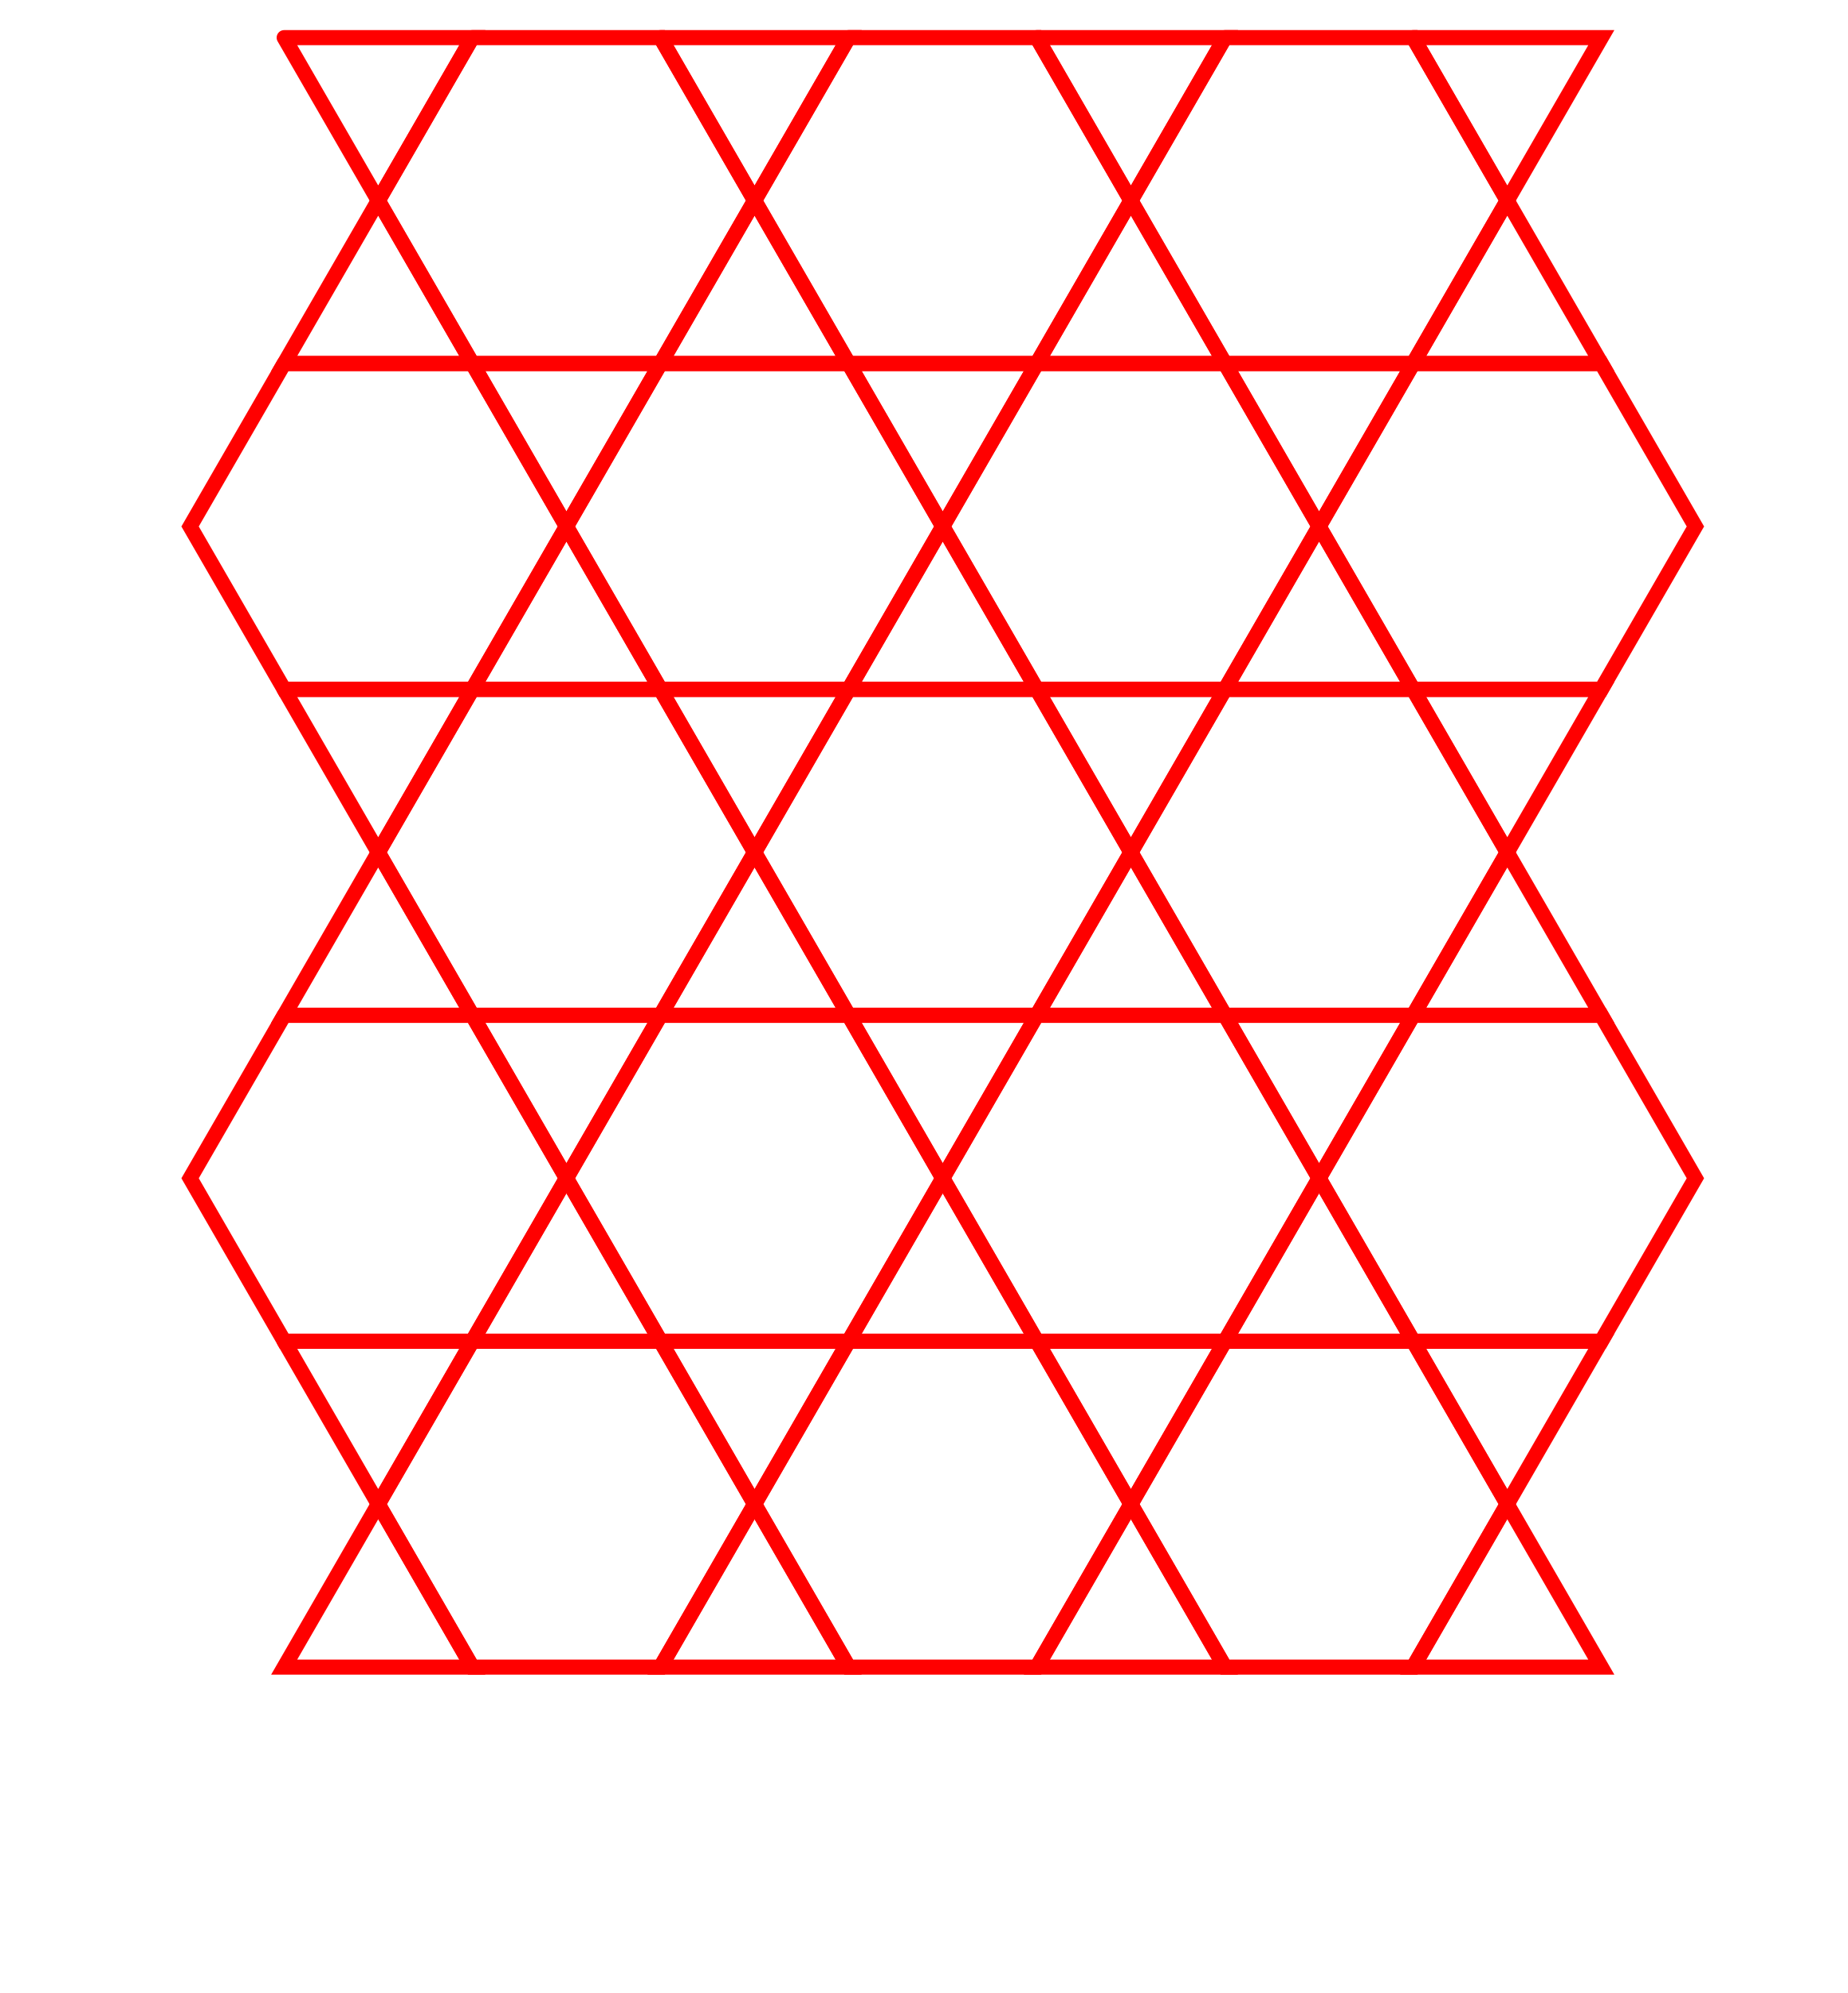
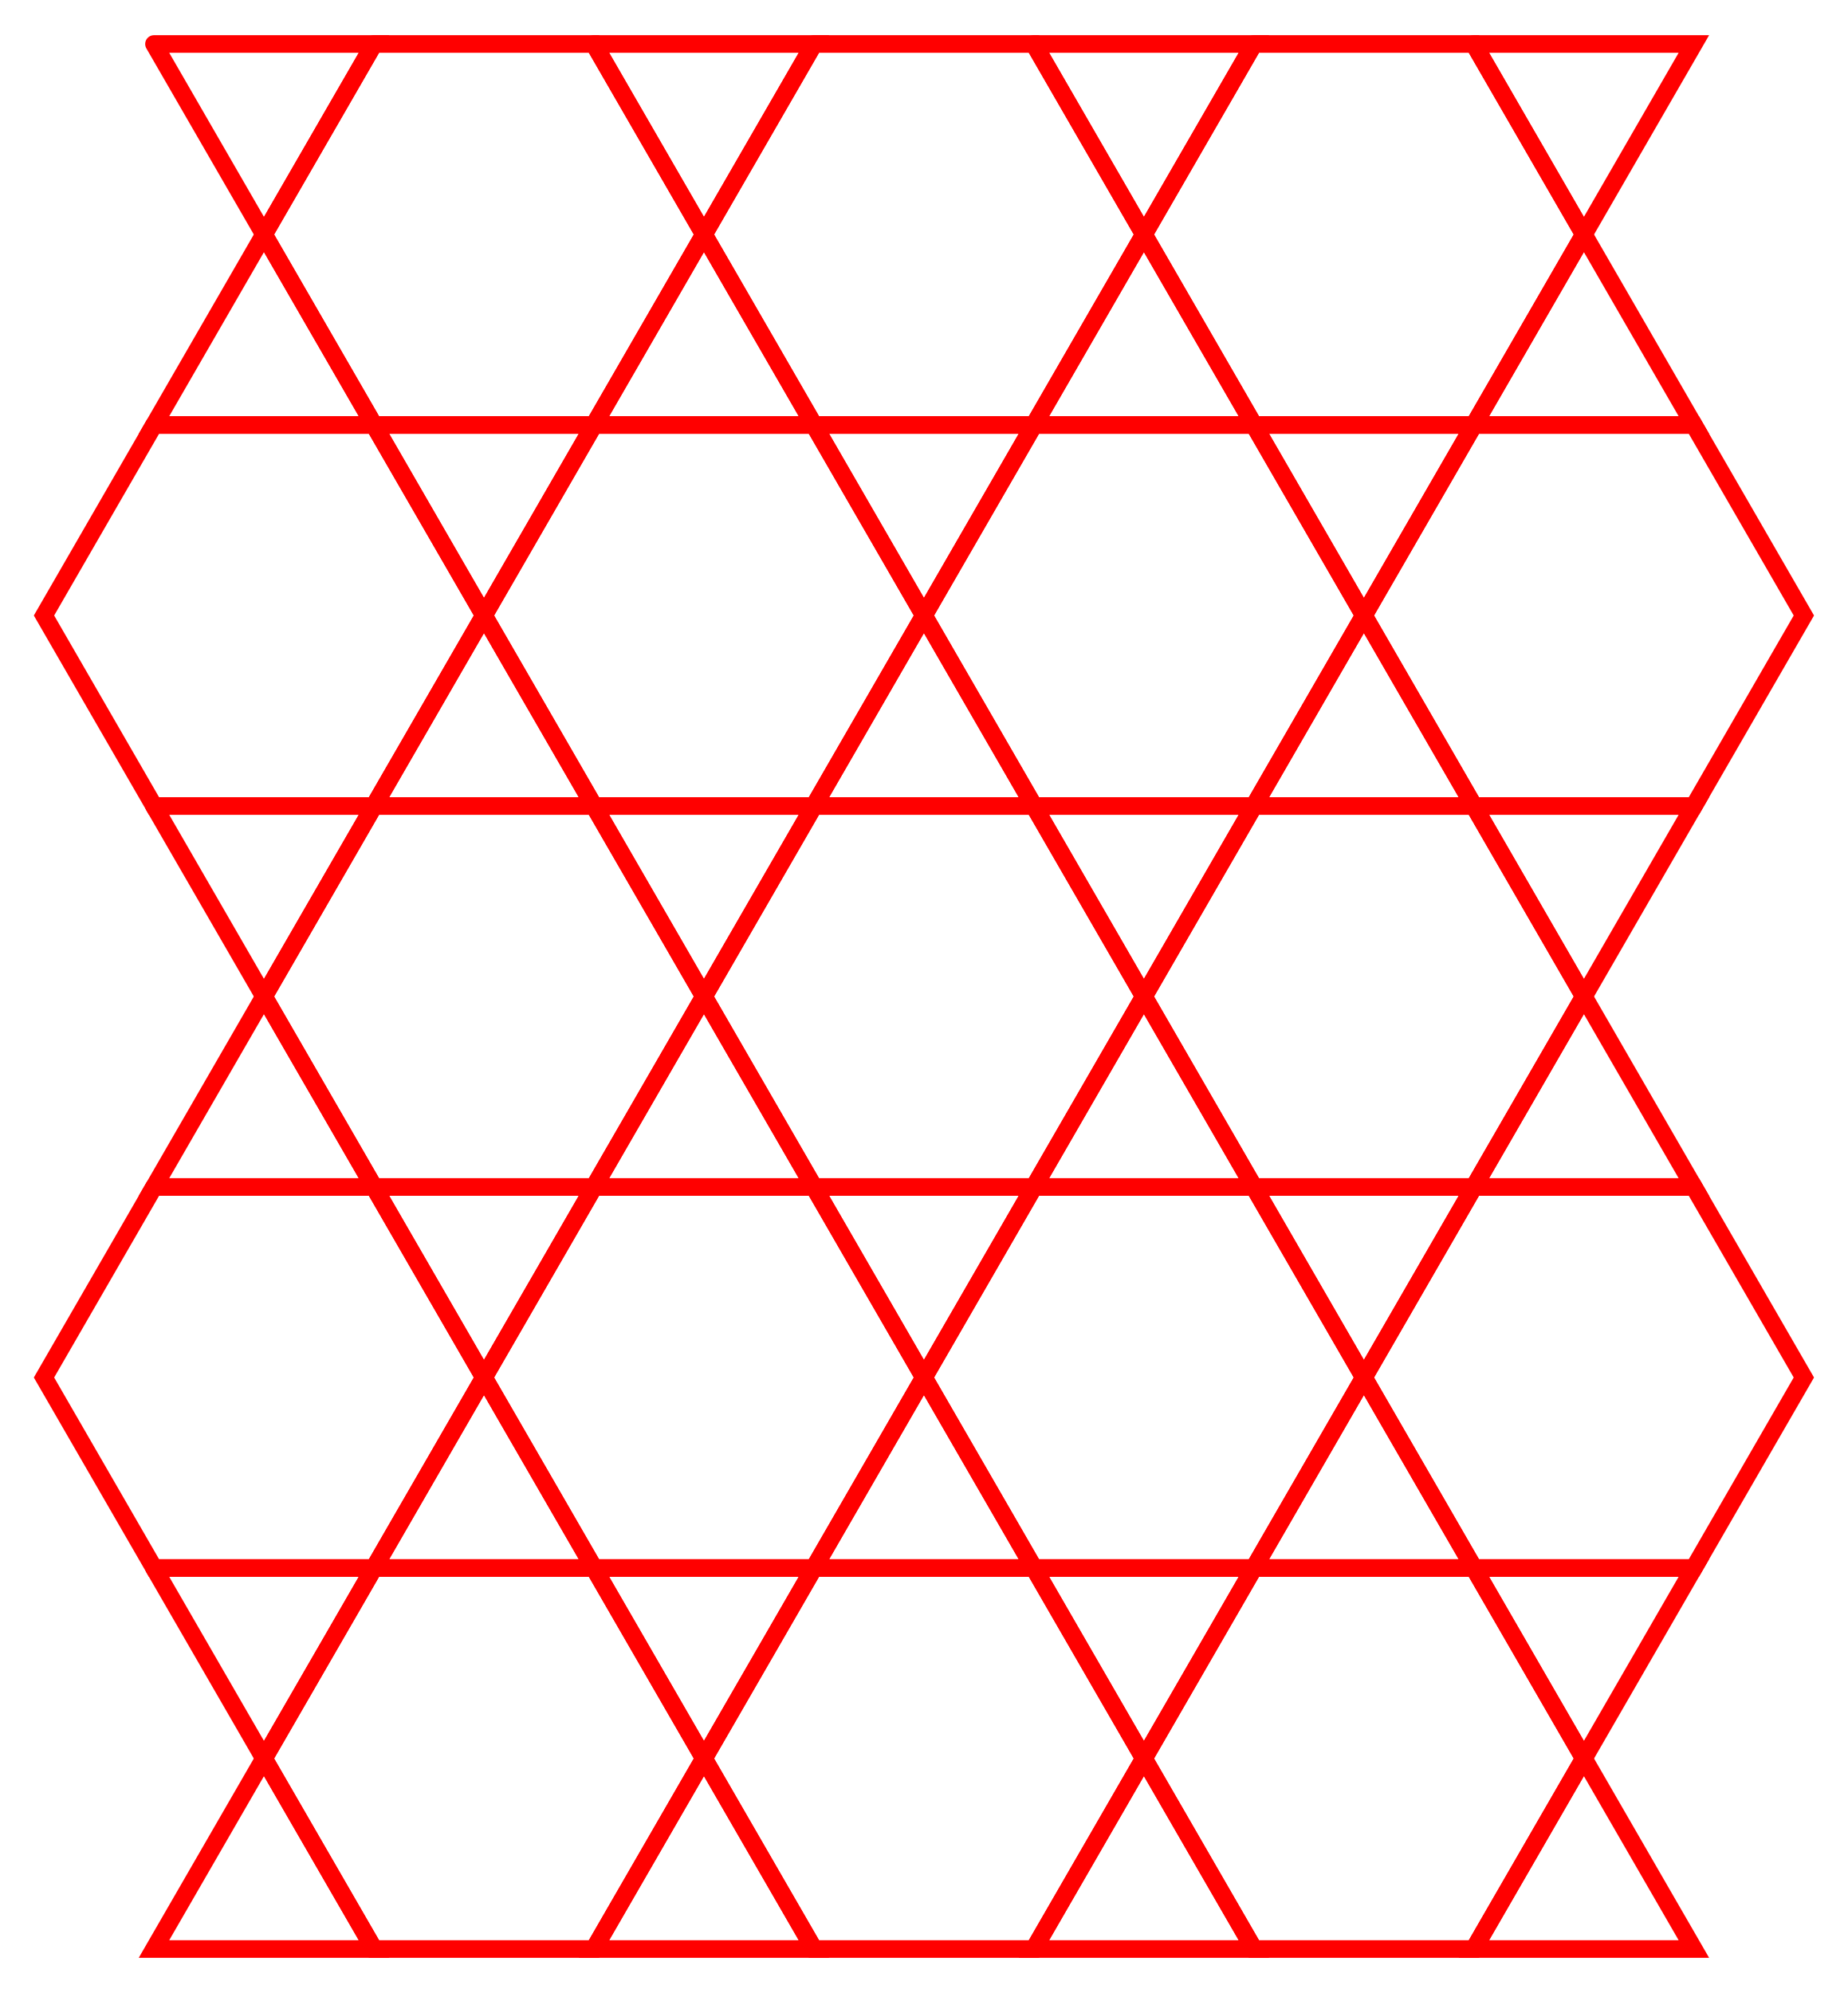
- <svg xmlns="http://www.w3.org/2000/svg" width="210.0" height="226.506" viewBox="-5.0 38.301 205.0 264.808">
-   <polyline points="12.5,43.301 37.5,43.301 25.0,64.952 12.5,43.301" stroke-linecap="round" stroke="red" stroke-width="2" fill="none" />
-   <polyline points="25.0,64.952 37.5,86.603 12.5,86.603 25.0,64.952" stroke-linecap="round" stroke="red" stroke-width="2" fill="none" />
-   <polyline points="37.5,43.301 62.5,43.301 75.0,64.952 62.5,86.603 37.5,86.603 25.0,64.952 37.5,43.301" stroke-linecap="round" stroke="red" stroke-width="2" fill="none" />
-   <polyline points="62.5,43.301 87.5,43.301 75.0,64.952 62.5,43.301" stroke-linecap="round" stroke="red" stroke-width="2" fill="none" />
-   <polyline points="75.0,64.952 87.5,86.603 62.5,86.603 75.0,64.952" stroke-linecap="round" stroke="red" stroke-width="2" fill="none" />
-   <polyline points="87.5,43.301 112.5,43.301 125.0,64.952 112.5,86.603 87.5,86.603 75.0,64.952 87.5,43.301" stroke-linecap="round" stroke="red" stroke-width="2" fill="none" />
-   <polyline points="112.5,43.301 137.5,43.301 125.0,64.952 112.5,43.301" stroke-linecap="round" stroke="red" stroke-width="2" fill="none" />
-   <polyline points="125.0,64.952 137.5,86.603 112.5,86.603 125.0,64.952" stroke-linecap="round" stroke="red" stroke-width="2" fill="none" />
-   <polyline points="137.5,43.301 162.5,43.301 175.0,64.952 162.5,86.603 137.5,86.603 125.0,64.952 137.5,43.301" stroke-linecap="round" stroke="red" stroke-width="2" fill="none" />
-   <polyline points="162.5,43.301 187.5,43.301 175.0,64.952 162.5,43.301" stroke-linecap="round" stroke="red" stroke-width="2" fill="none" />
-   <polyline points="175.0,64.952 187.5,86.603 162.5,86.603 175.0,64.952" stroke-linecap="round" stroke="red" stroke-width="2" fill="none" />
-   <polyline points="12.5,86.603 37.5,86.603 50.0,108.253 37.5,129.904 12.5,129.904 0.0,108.253 12.5,86.603" stroke-linecap="round" stroke="red" stroke-width="2" fill="none" />
-   <polyline points="37.5,86.603 62.5,86.603 50.0,108.253 37.5,86.603" stroke-linecap="round" stroke="red" stroke-width="2" fill="none" />
-   <polyline points="50.0,108.253 62.5,129.904 37.5,129.904 50.0,108.253" stroke-linecap="round" stroke="red" stroke-width="2" fill="none" />
-   <polyline points="62.5,86.603 87.5,86.603 100.0,108.253 87.5,129.904 62.5,129.904 50.0,108.253 62.5,86.603" stroke-linecap="round" stroke="red" stroke-width="2" fill="none" />
-   <polyline points="87.5,86.603 112.5,86.603 100.0,108.253 87.5,86.603" stroke-linecap="round" stroke="red" stroke-width="2" fill="none" />
-   <polyline points="100.0,108.253 112.5,129.904 87.5,129.904 100.0,108.253" stroke-linecap="round" stroke="red" stroke-width="2" fill="none" />
-   <polyline points="112.5,86.603 137.5,86.603 150.0,108.253 137.5,129.904 112.5,129.904 100.0,108.253 112.5,86.603" stroke-linecap="round" stroke="red" stroke-width="2" fill="none" />
-   <polyline points="137.5,86.603 162.5,86.603 150.0,108.253 137.5,86.603" stroke-linecap="round" stroke="red" stroke-width="2" fill="none" />
-   <polyline points="150.0,108.253 162.5,129.904 137.5,129.904 150.0,108.253" stroke-linecap="round" stroke="red" stroke-width="2" fill="none" />
-   <polyline points="162.5,86.603 187.5,86.603 200.0,108.253 187.5,129.904 162.5,129.904 150.0,108.253 162.5,86.603" stroke-linecap="round" stroke="red" stroke-width="2" fill="none" />
-   <polyline points="12.5,129.904 37.5,129.904 25.0,151.554 12.5,129.904" stroke-linecap="round" stroke="red" stroke-width="2" fill="none" />
-   <polyline points="25.0,151.554 37.5,173.205 12.5,173.205 25.0,151.554" stroke-linecap="round" stroke="red" stroke-width="2" fill="none" />
-   <polyline points="37.5,129.904 62.5,129.904 75.0,151.554 62.5,173.205 37.5,173.205 25.0,151.554 37.5,129.904" stroke-linecap="round" stroke="red" stroke-width="2" fill="none" />
-   <polyline points="62.5,129.904 87.5,129.904 75.0,151.554 62.5,129.904" stroke-linecap="round" stroke="red" stroke-width="2" fill="none" />
-   <polyline points="75.0,151.554 87.5,173.205 62.5,173.205 75.0,151.554" stroke-linecap="round" stroke="red" stroke-width="2" fill="none" />
-   <polyline points="87.5,129.904 112.5,129.904 125.0,151.554 112.5,173.205 87.5,173.205 75.0,151.554 87.5,129.904" stroke-linecap="round" stroke="red" stroke-width="2" fill="none" />
-   <polyline points="112.5,129.904 137.5,129.904 125.0,151.554 112.5,129.904" stroke-linecap="round" stroke="red" stroke-width="2" fill="none" />
-   <polyline points="125.0,151.554 137.5,173.205 112.5,173.205 125.0,151.554" stroke-linecap="round" stroke="red" stroke-width="2" fill="none" />
-   <polyline points="137.5,129.904 162.5,129.904 175.0,151.554 162.5,173.205 137.5,173.205 125.0,151.554 137.5,129.904" stroke-linecap="round" stroke="red" stroke-width="2" fill="none" />
-   <polyline points="162.5,129.904 187.5,129.904 175.0,151.554 162.5,129.904" stroke-linecap="round" stroke="red" stroke-width="2" fill="none" />
-   <polyline points="175.0,151.554 187.5,173.205 162.5,173.205 175.0,151.554" stroke-linecap="round" stroke="red" stroke-width="2" fill="none" />
-   <polyline points="12.5,173.205 37.5,173.205 50.0,194.856 37.5,216.506 12.5,216.506 0.0,194.856 12.5,173.205" stroke-linecap="round" stroke="red" stroke-width="2" fill="none" />
-   <polyline points="37.5,173.205 62.5,173.205 50.0,194.856 37.5,173.205" stroke-linecap="round" stroke="red" stroke-width="2" fill="none" />
-   <polyline points="50.0,194.856 62.5,216.506 37.5,216.506 50.0,194.856" stroke-linecap="round" stroke="red" stroke-width="2" fill="none" />
-   <polyline points="62.5,173.205 87.5,173.205 100.0,194.856 87.5,216.506 62.5,216.506 50.0,194.856 62.5,173.205" stroke-linecap="round" stroke="red" stroke-width="2" fill="none" />
-   <polyline points="87.5,173.205 112.5,173.205 100.0,194.856 87.5,173.205" stroke-linecap="round" stroke="red" stroke-width="2" fill="none" />
-   <polyline points="100.0,194.856 112.5,216.506 87.5,216.506 100.0,194.856" stroke-linecap="round" stroke="red" stroke-width="2" fill="none" />
-   <polyline points="112.5,173.205 137.5,173.205 150.0,194.856 137.5,216.506 112.5,216.506 100.0,194.856 112.5,173.205" stroke-linecap="round" stroke="red" stroke-width="2" fill="none" />
-   <polyline points="137.5,173.205 162.5,173.205 150.0,194.856 137.5,173.205" stroke-linecap="round" stroke="red" stroke-width="2" fill="none" />
-   <polyline points="150.0,194.856 162.5,216.506 137.5,216.506 150.0,194.856" stroke-linecap="round" stroke="red" stroke-width="2" fill="none" />
-   <polyline points="162.5,173.205 187.5,173.205 200.0,194.856 187.5,216.506 162.5,216.506 150.0,194.856 162.5,173.205" stroke-linecap="round" stroke="red" stroke-width="2" fill="none" />
-   <polyline points="12.5,216.506 37.5,216.506 25.0,238.157 12.5,216.506" stroke-linecap="round" stroke="red" stroke-width="2" fill="none" />
-   <polyline points="25.0,238.157 37.5,259.808 12.5,259.808 25.0,238.157" stroke-linecap="round" stroke="red" stroke-width="2" fill="none" />
-   <polyline points="37.5,216.506 62.5,216.506 75.0,238.157 62.5,259.808 37.5,259.808 25.0,238.157 37.5,216.506" stroke-linecap="round" stroke="red" stroke-width="2" fill="none" />
-   <polyline points="62.5,216.506 87.5,216.506 75.0,238.157 62.5,216.506" stroke-linecap="round" stroke="red" stroke-width="2" fill="none" />
-   <polyline points="75.0,238.157 87.5,259.808 62.5,259.808 75.0,238.157" stroke-linecap="round" stroke="red" stroke-width="2" fill="none" />
-   <polyline points="87.5,216.506 112.5,216.506 125.0,238.157 112.5,259.808 87.5,259.808 75.0,238.157 87.5,216.506" stroke-linecap="round" stroke="red" stroke-width="2" fill="none" />
-   <polyline points="112.5,216.506 137.5,216.506 125.0,238.157 112.5,216.506" stroke-linecap="round" stroke="red" stroke-width="2" fill="none" />
-   <polyline points="125.0,238.157 137.5,259.808 112.5,259.808 125.0,238.157" stroke-linecap="round" stroke="red" stroke-width="2" fill="none" />
-   <polyline points="137.5,216.506 162.5,216.506 175.0,238.157 162.5,259.808 137.5,259.808 125.0,238.157 137.5,216.506" stroke-linecap="round" stroke="red" stroke-width="2" fill="none" />
-   <polyline points="162.5,216.506 187.5,216.506 175.0,238.157 162.5,216.506" stroke-linecap="round" stroke="red" stroke-width="2" fill="none" />
-   <polyline points="175.0,238.157 187.5,259.808 162.5,259.808 175.0,238.157" stroke-linecap="round" stroke="red" stroke-width="2" fill="none" />
+ <svg xmlns="http://www.w3.org/2000/svg" width="210.0" height="226.506" viewBox="0 0 210.0 226.506">
+   <polyline points="17.5,5.0 42.5,5.0 30.0,26.651 17.5,5.0" stroke="red" stroke-linecap="round" stroke-width="2" fill="none" />
+   <polyline points="30.0,26.651 42.5,48.301 17.5,48.301 30.0,26.651" stroke="red" stroke-linecap="round" stroke-width="2" fill="none" />
+   <polyline points="42.5,5.0 67.5,5.0 80.0,26.651 67.5,48.301 42.5,48.301 30.0,26.651 42.5,5.0" stroke="red" stroke-linecap="round" stroke-width="2" fill="none" />
+   <polyline points="67.5,5.0 92.5,5.0 80.0,26.651 67.5,5.0" stroke="red" stroke-linecap="round" stroke-width="2" fill="none" />
+   <polyline points="80.0,26.651 92.5,48.301 67.5,48.301 80.0,26.651" stroke="red" stroke-linecap="round" stroke-width="2" fill="none" />
+   <polyline points="92.5,5.0 117.5,5.0 130.0,26.651 117.5,48.301 92.5,48.301 80.0,26.651 92.5,5.0" stroke="red" stroke-linecap="round" stroke-width="2" fill="none" />
+   <polyline points="117.5,5.0 142.5,5.0 130.0,26.651 117.5,5.0" stroke="red" stroke-linecap="round" stroke-width="2" fill="none" />
+   <polyline points="130.0,26.651 142.5,48.301 117.5,48.301 130.0,26.651" stroke="red" stroke-linecap="round" stroke-width="2" fill="none" />
+   <polyline points="142.5,5.0 167.5,5.0 180.0,26.651 167.5,48.301 142.5,48.301 130.0,26.651 142.5,5.0" stroke="red" stroke-linecap="round" stroke-width="2" fill="none" />
+   <polyline points="167.5,5.0 192.5,5.0 180.0,26.651 167.5,5.0" stroke="red" stroke-linecap="round" stroke-width="2" fill="none" />
+   <polyline points="180.0,26.651 192.5,48.301 167.5,48.301 180.0,26.651" stroke="red" stroke-linecap="round" stroke-width="2" fill="none" />
+   <polyline points="17.5,48.301 42.5,48.301 55.0,69.952 42.5,91.603 17.5,91.603 5.0,69.952 17.5,48.301" stroke="red" stroke-linecap="round" stroke-width="2" fill="none" />
+   <polyline points="42.5,48.301 67.5,48.301 55.0,69.952 42.5,48.301" stroke="red" stroke-linecap="round" stroke-width="2" fill="none" />
+   <polyline points="55.0,69.952 67.5,91.603 42.5,91.603 55.0,69.952" stroke="red" stroke-linecap="round" stroke-width="2" fill="none" />
+   <polyline points="67.5,48.301 92.5,48.301 105.0,69.952 92.5,91.603 67.5,91.603 55.0,69.952 67.5,48.301" stroke="red" stroke-linecap="round" stroke-width="2" fill="none" />
+   <polyline points="92.5,48.301 117.5,48.301 105.0,69.952 92.5,48.301" stroke="red" stroke-linecap="round" stroke-width="2" fill="none" />
+   <polyline points="105.0,69.952 117.5,91.603 92.5,91.603 105.0,69.952" stroke="red" stroke-linecap="round" stroke-width="2" fill="none" />
+   <polyline points="117.5,48.301 142.5,48.301 155.0,69.952 142.5,91.603 117.5,91.603 105.0,69.952 117.5,48.301" stroke="red" stroke-linecap="round" stroke-width="2" fill="none" />
+   <polyline points="142.5,48.301 167.5,48.301 155.0,69.952 142.5,48.301" stroke="red" stroke-linecap="round" stroke-width="2" fill="none" />
+   <polyline points="155.0,69.952 167.5,91.603 142.5,91.603 155.0,69.952" stroke="red" stroke-linecap="round" stroke-width="2" fill="none" />
+   <polyline points="167.5,48.301 192.5,48.301 205.0,69.952 192.5,91.603 167.5,91.603 155.0,69.952 167.5,48.301" stroke="red" stroke-linecap="round" stroke-width="2" fill="none" />
+   <polyline points="17.5,91.603 42.5,91.603 30.0,113.253 17.5,91.603" stroke="red" stroke-linecap="round" stroke-width="2" fill="none" />
+   <polyline points="30.0,113.253 42.5,134.904 17.5,134.904 30.0,113.253" stroke="red" stroke-linecap="round" stroke-width="2" fill="none" />
+   <polyline points="42.5,91.603 67.5,91.603 80.0,113.253 67.5,134.904 42.5,134.904 30.0,113.253 42.5,91.603" stroke="red" stroke-linecap="round" stroke-width="2" fill="none" />
+   <polyline points="67.5,91.603 92.5,91.603 80.0,113.253 67.5,91.603" stroke="red" stroke-linecap="round" stroke-width="2" fill="none" />
+   <polyline points="80.0,113.253 92.5,134.904 67.5,134.904 80.0,113.253" stroke="red" stroke-linecap="round" stroke-width="2" fill="none" />
+   <polyline points="92.5,91.603 117.5,91.603 130.0,113.253 117.5,134.904 92.5,134.904 80.0,113.253 92.5,91.603" stroke="red" stroke-linecap="round" stroke-width="2" fill="none" />
+   <polyline points="117.5,91.603 142.5,91.603 130.0,113.253 117.5,91.603" stroke="red" stroke-linecap="round" stroke-width="2" fill="none" />
+   <polyline points="130.0,113.253 142.5,134.904 117.5,134.904 130.0,113.253" stroke="red" stroke-linecap="round" stroke-width="2" fill="none" />
+   <polyline points="142.5,91.603 167.5,91.603 180.0,113.253 167.5,134.904 142.5,134.904 130.0,113.253 142.5,91.603" stroke="red" stroke-linecap="round" stroke-width="2" fill="none" />
+   <polyline points="167.5,91.603 192.5,91.603 180.0,113.253 167.5,91.603" stroke="red" stroke-linecap="round" stroke-width="2" fill="none" />
+   <polyline points="180.0,113.253 192.5,134.904 167.5,134.904 180.0,113.253" stroke="red" stroke-linecap="round" stroke-width="2" fill="none" />
+   <polyline points="17.5,134.904 42.5,134.904 55.0,156.554 42.5,178.205 17.5,178.205 5.0,156.554 17.5,134.904" stroke="red" stroke-linecap="round" stroke-width="2" fill="none" />
+   <polyline points="42.5,134.904 67.5,134.904 55.0,156.554 42.5,134.904" stroke="red" stroke-linecap="round" stroke-width="2" fill="none" />
+   <polyline points="55.0,156.554 67.5,178.205 42.5,178.205 55.0,156.554" stroke="red" stroke-linecap="round" stroke-width="2" fill="none" />
+   <polyline points="67.5,134.904 92.5,134.904 105.0,156.554 92.5,178.205 67.5,178.205 55.0,156.554 67.5,134.904" stroke="red" stroke-linecap="round" stroke-width="2" fill="none" />
+   <polyline points="92.5,134.904 117.5,134.904 105.0,156.554 92.5,134.904" stroke="red" stroke-linecap="round" stroke-width="2" fill="none" />
+   <polyline points="105.0,156.554 117.5,178.205 92.5,178.205 105.0,156.554" stroke="red" stroke-linecap="round" stroke-width="2" fill="none" />
+   <polyline points="117.5,134.904 142.5,134.904 155.0,156.554 142.5,178.205 117.5,178.205 105.0,156.554 117.5,134.904" stroke="red" stroke-linecap="round" stroke-width="2" fill="none" />
+   <polyline points="142.5,134.904 167.5,134.904 155.0,156.554 142.5,134.904" stroke="red" stroke-linecap="round" stroke-width="2" fill="none" />
+   <polyline points="155.0,156.554 167.5,178.205 142.5,178.205 155.0,156.554" stroke="red" stroke-linecap="round" stroke-width="2" fill="none" />
+   <polyline points="167.5,134.904 192.5,134.904 205.0,156.554 192.5,178.205 167.5,178.205 155.0,156.554 167.5,134.904" stroke="red" stroke-linecap="round" stroke-width="2" fill="none" />
+   <polyline points="17.5,178.205 42.5,178.205 30.0,199.856 17.5,178.205" stroke="red" stroke-linecap="round" stroke-width="2" fill="none" />
+   <polyline points="30.0,199.856 42.5,221.506 17.5,221.506 30.0,199.856" stroke="red" stroke-linecap="round" stroke-width="2" fill="none" />
+   <polyline points="42.5,178.205 67.5,178.205 80.0,199.856 67.5,221.506 42.5,221.506 30.0,199.856 42.5,178.205" stroke="red" stroke-linecap="round" stroke-width="2" fill="none" />
+   <polyline points="67.5,178.205 92.5,178.205 80.0,199.856 67.5,178.205" stroke="red" stroke-linecap="round" stroke-width="2" fill="none" />
+   <polyline points="80.0,199.856 92.5,221.506 67.5,221.506 80.0,199.856" stroke="red" stroke-linecap="round" stroke-width="2" fill="none" />
+   <polyline points="92.5,178.205 117.5,178.205 130.0,199.856 117.5,221.506 92.5,221.506 80.0,199.856 92.5,178.205" stroke="red" stroke-linecap="round" stroke-width="2" fill="none" />
+   <polyline points="117.5,178.205 142.5,178.205 130.0,199.856 117.5,178.205" stroke="red" stroke-linecap="round" stroke-width="2" fill="none" />
+   <polyline points="130.0,199.856 142.5,221.506 117.5,221.506 130.0,199.856" stroke="red" stroke-linecap="round" stroke-width="2" fill="none" />
+   <polyline points="142.5,178.205 167.5,178.205 180.0,199.856 167.5,221.506 142.5,221.506 130.0,199.856 142.5,178.205" stroke="red" stroke-linecap="round" stroke-width="2" fill="none" />
+   <polyline points="167.5,178.205 192.5,178.205 180.0,199.856 167.5,178.205" stroke="red" stroke-linecap="round" stroke-width="2" fill="none" />
+   <polyline points="180.0,199.856 192.5,221.506 167.5,221.506 180.0,199.856" stroke="red" stroke-linecap="round" stroke-width="2" fill="none" />
</svg>
